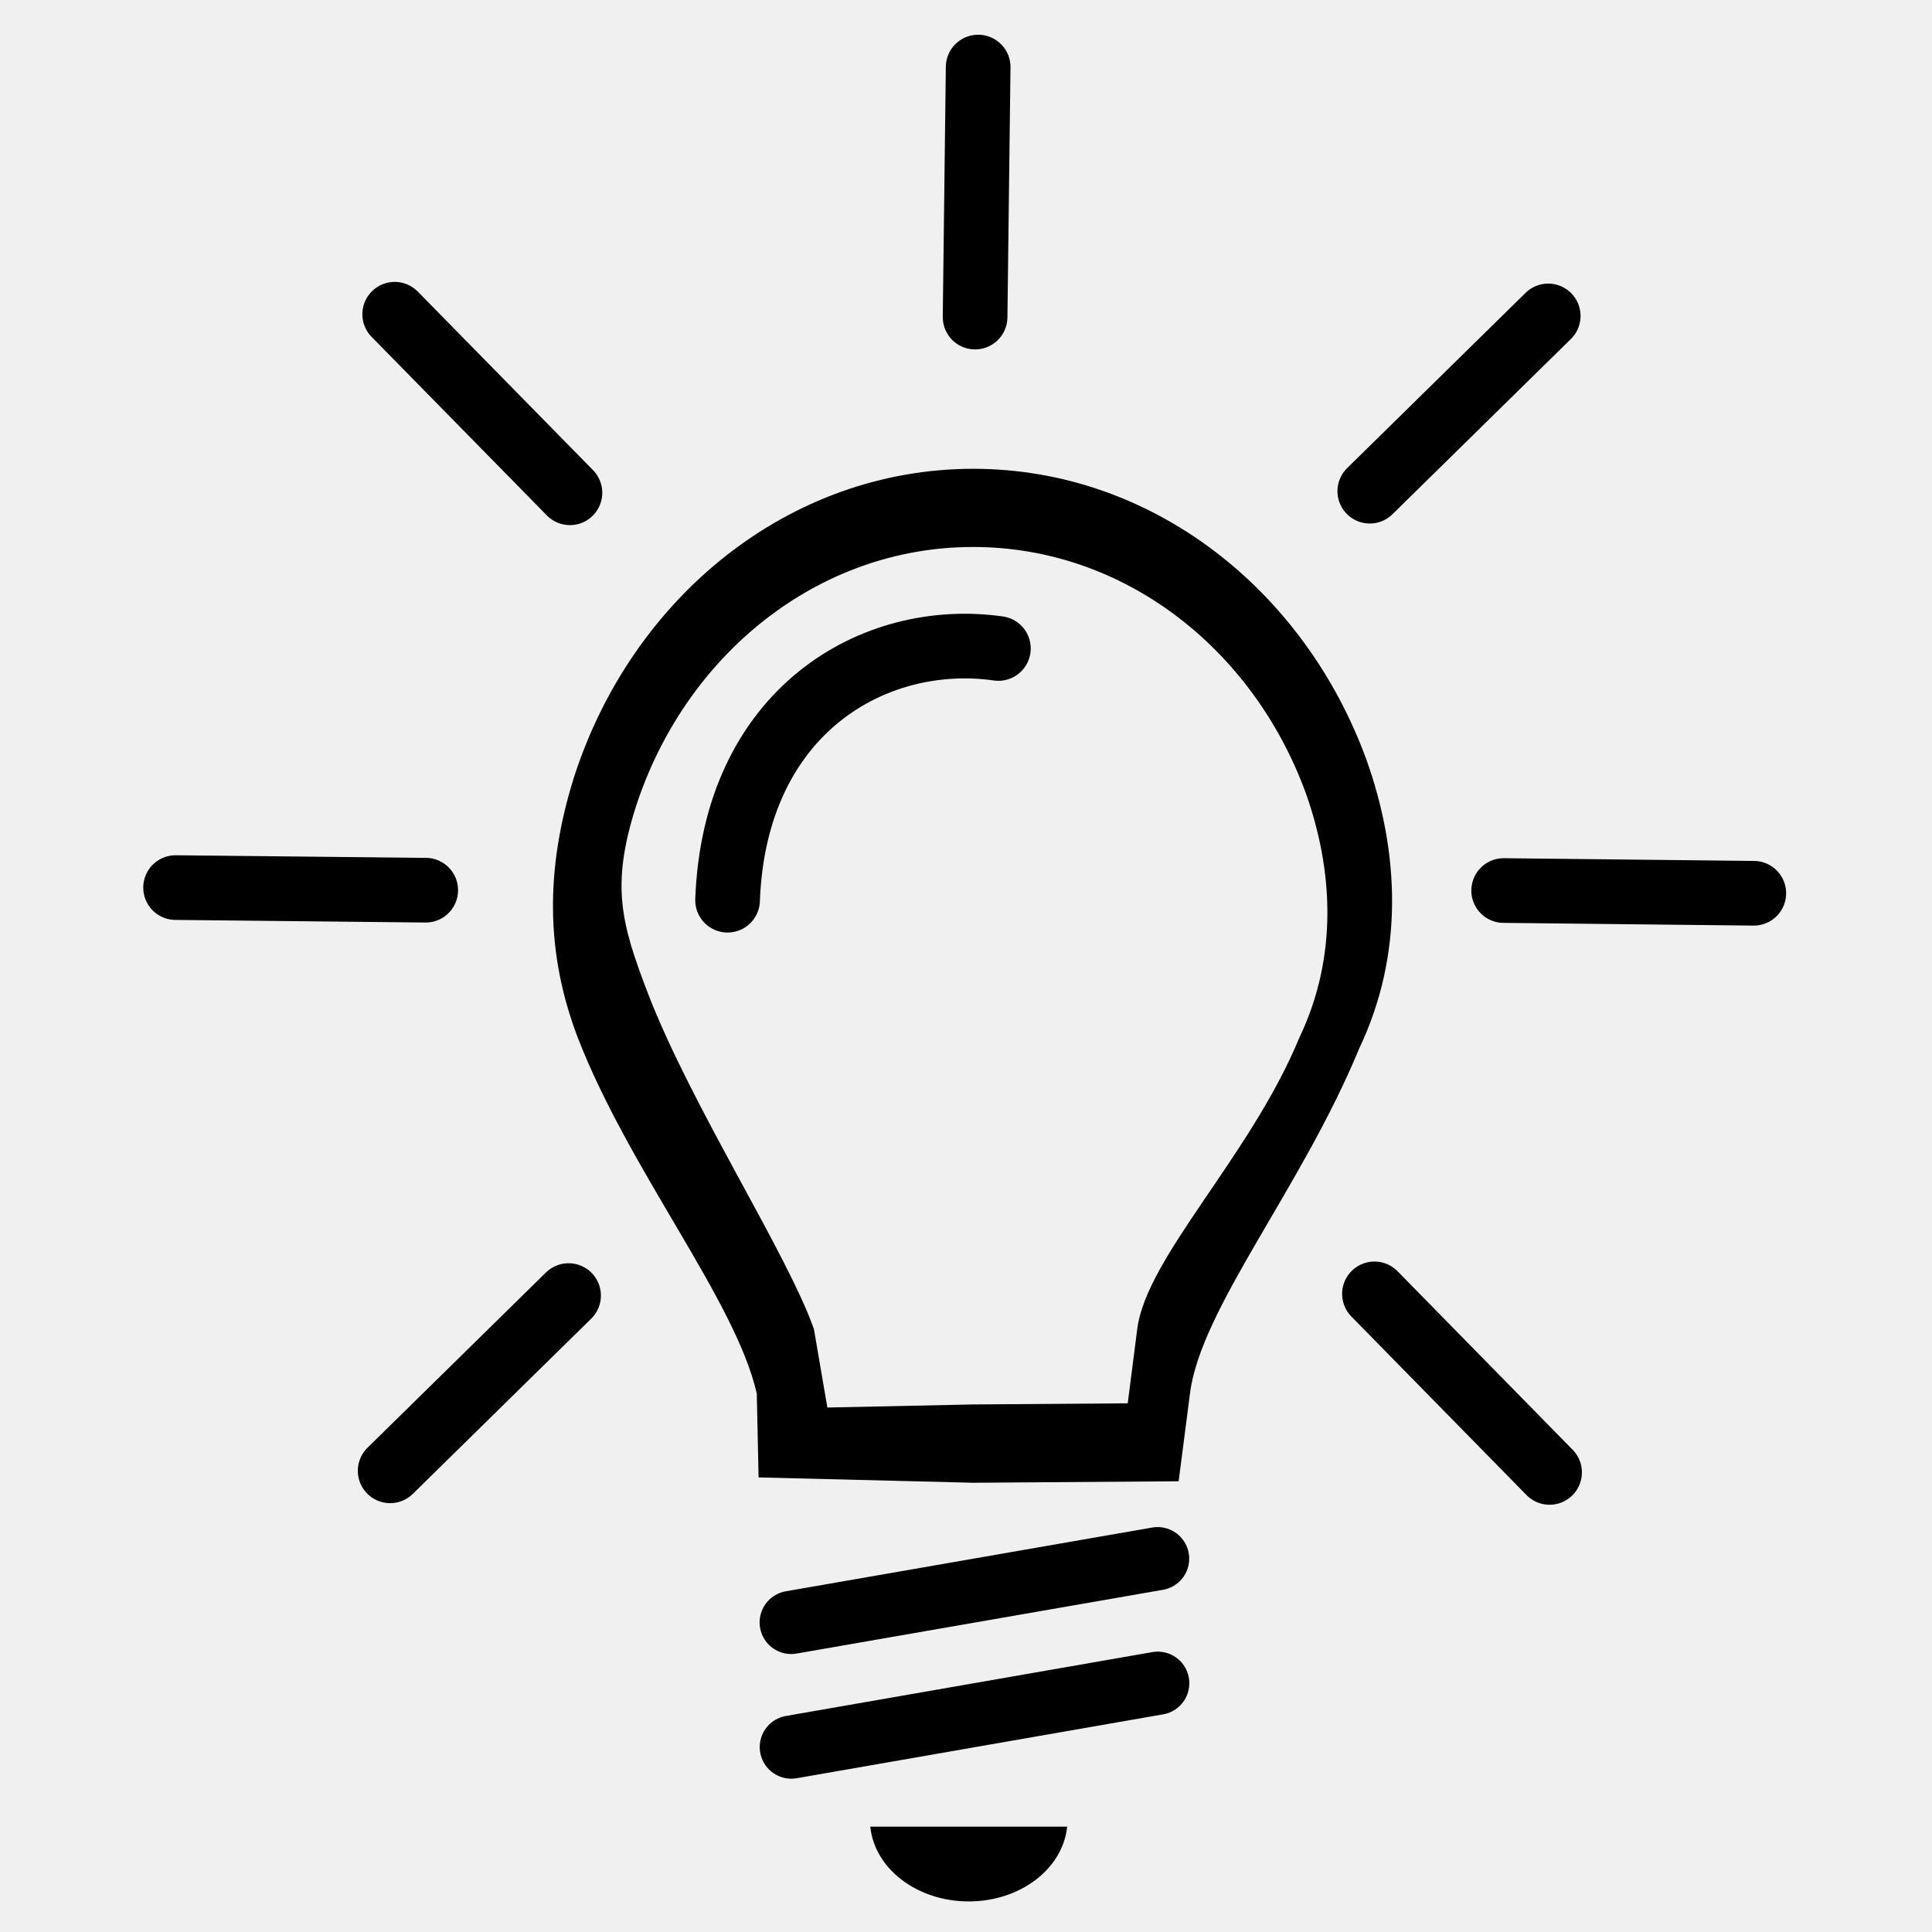
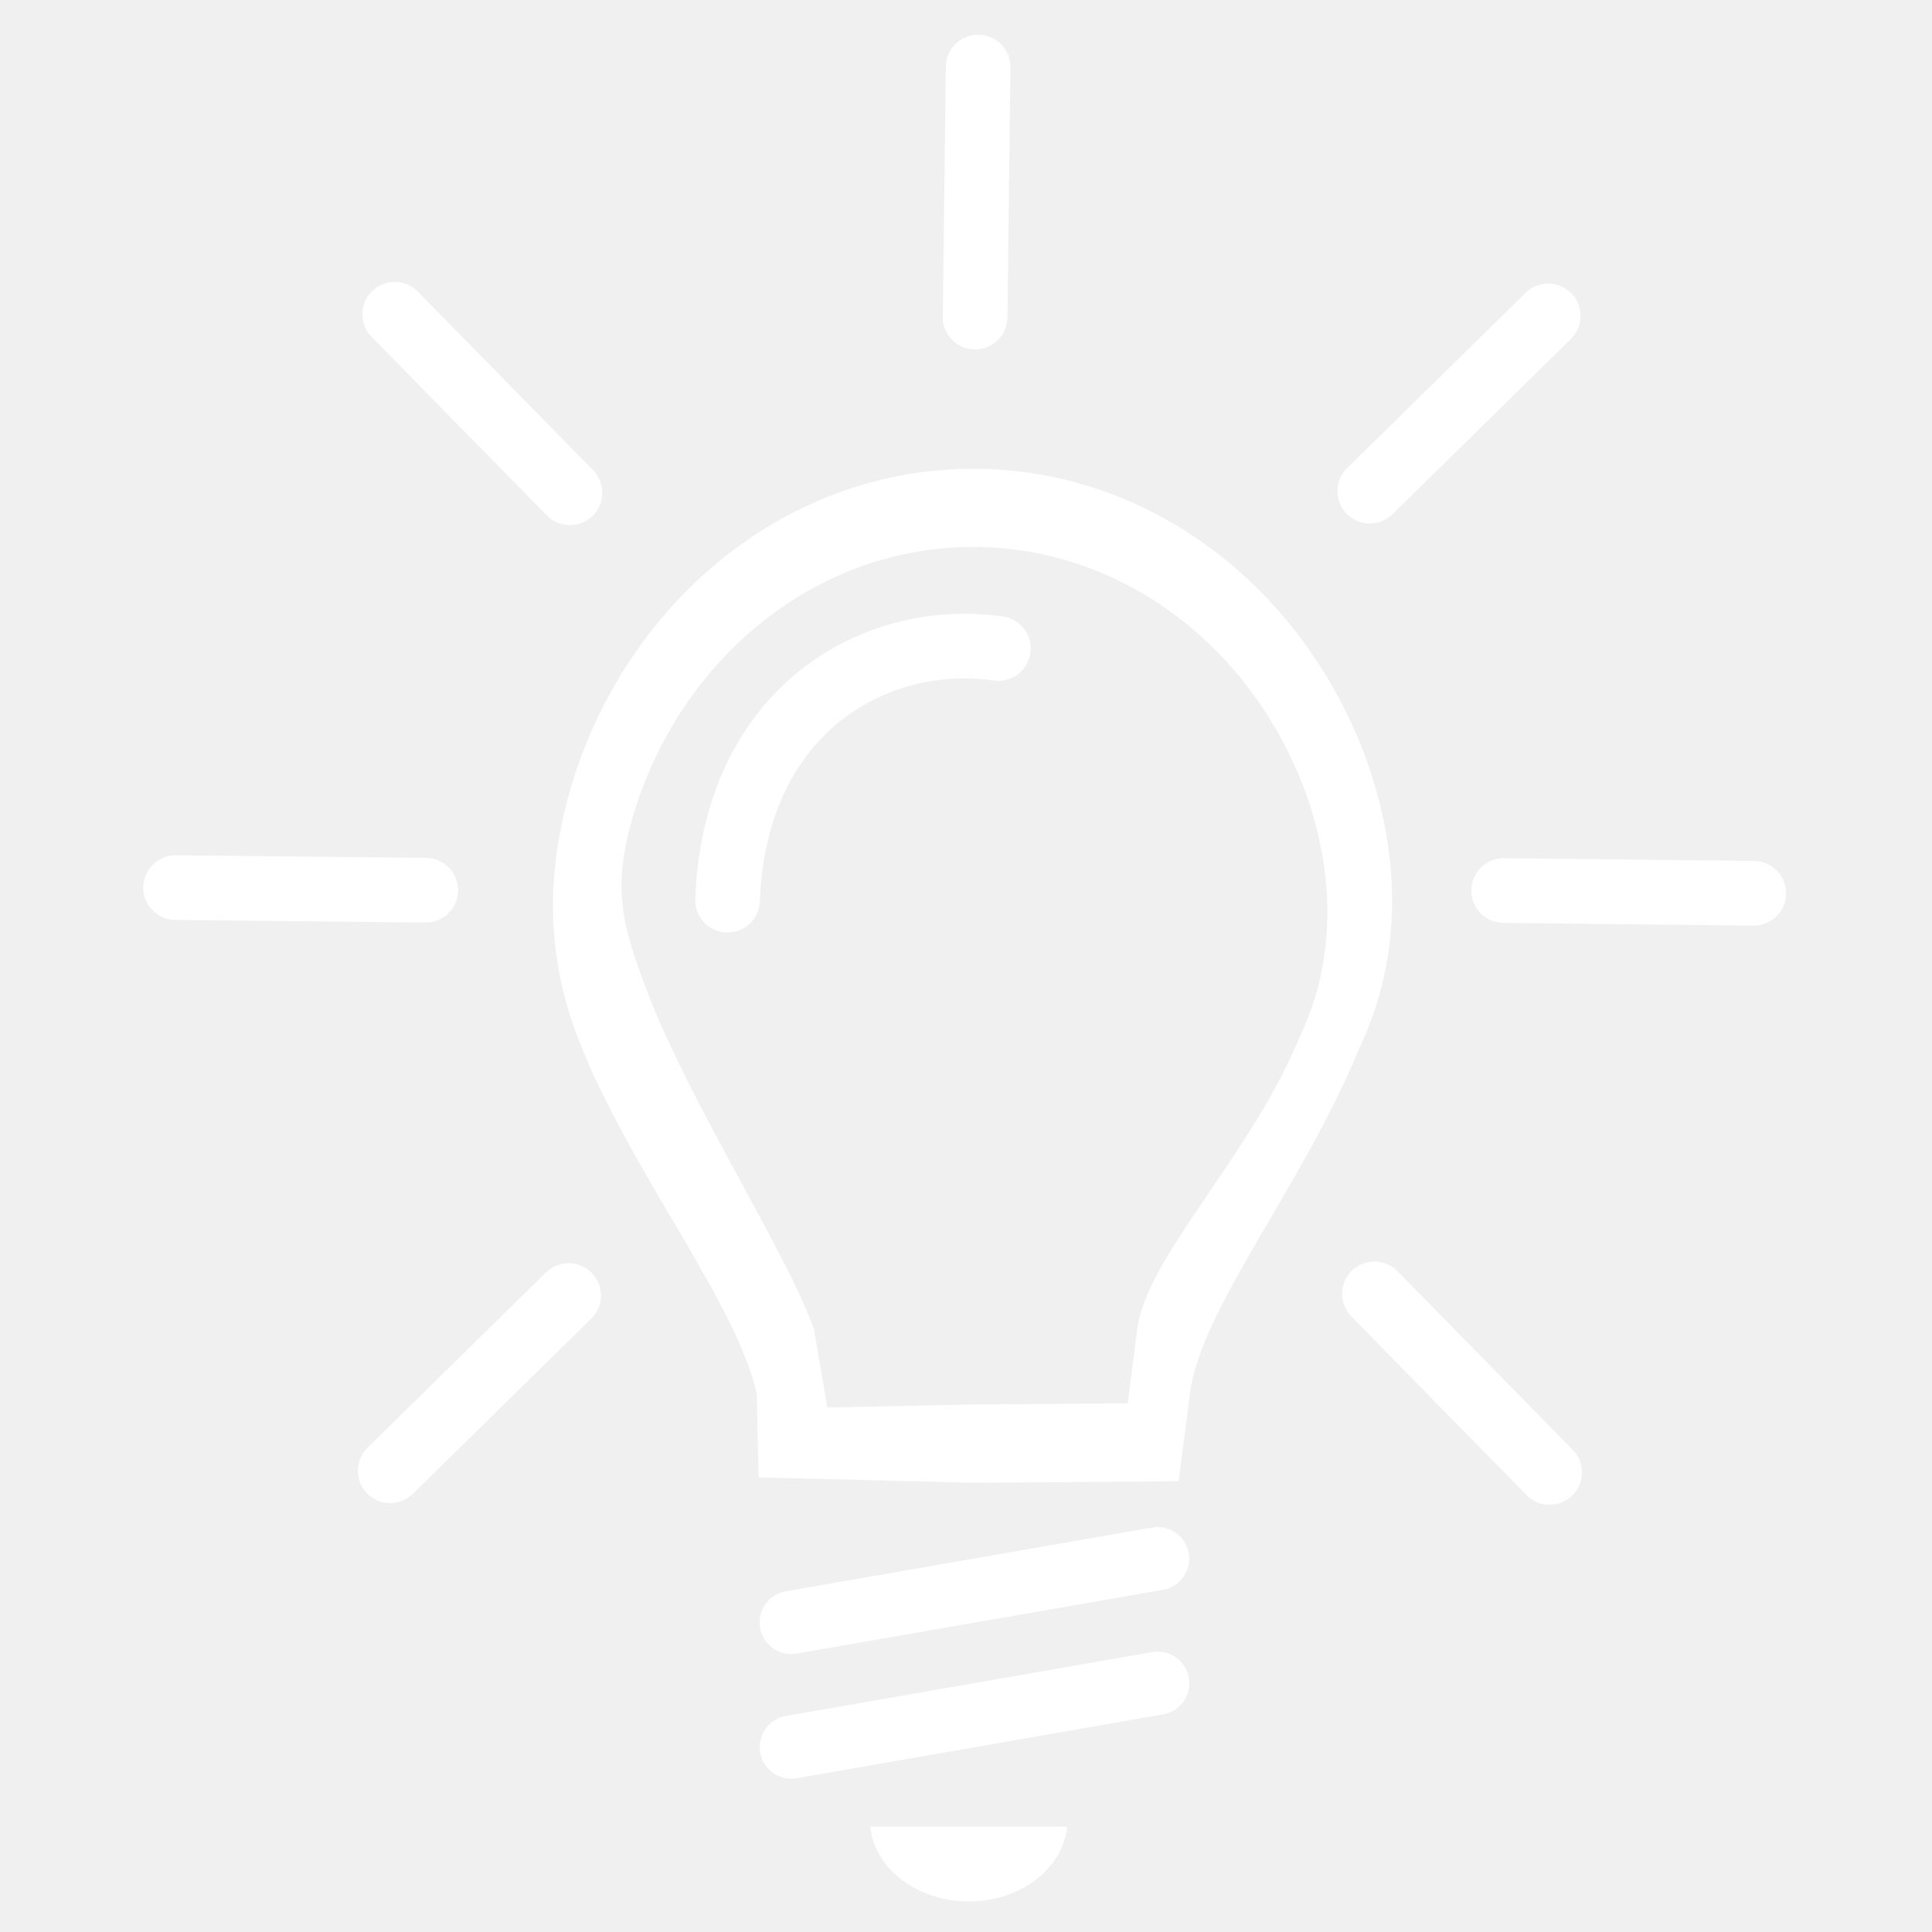
<svg xmlns="http://www.w3.org/2000/svg" xml:space="preserve" viewBox="0 0 17 17">
-   <path fill="#000" d="M8.564 4.125c-1.623 0-3.004 1.133-3.513 2.713-.256.815-.248 1.555.032 2.29.452 1.169 1.39 2.315 1.576 3.134l.016.738 1.889.047 1.807-.013.1-.774c.095-.747.978-1.799 1.488-3.032.4-.84.352-1.738.065-2.542-.547-1.5-1.89-2.561-3.46-2.561Zm-.001.688c1.328 0 2.464.897 2.927 2.166.242.68.283 1.44-.056 2.15-.43 1.043-1.346 1.932-1.427 2.564l-.084.655-1.36.01-1.283.027-.118-.69c-.237-.67-1.076-1.958-1.458-2.947-.238-.62-.329-.951-.112-1.64.43-1.337 1.598-2.295 2.97-2.295Z" />
-   <path fill="none" stroke="#000" stroke-linecap="round" stroke-linejoin="round" stroke-width=".569" d="M6.402 7.921c.062-1.67 1.293-2.37 2.383-2.215" paint-order="stroke fill markers" />
-   <path fill="#000" stroke="#000" stroke-linecap="round" stroke-linejoin="round" stroke-width=".556" d="m6.962 14.276 3.224-.561m-3.223 1.658 3.224-.562" paint-order="stroke fill markers" />
-   <path fill="#000" d="M7.658 16.073a.869.717 0 0 0 .866.658.869.717 0 0 0 .866-.658z" paint-order="stroke fill markers" />
-   <path fill="#000" stroke="#000" stroke-linecap="round" stroke-linejoin="round" stroke-width=".569" d="m8.58 2.79.027-2.2m4.624 7.246 2.201.024M1.545 7.81l2.201.023m8.307-3.511 1.57-1.542m-10.15-.015 1.542 1.571m7.079 7.049 1.541 1.571m-10.202-.014 1.57-1.542" paint-order="stroke fill markers" />
+   <path fill="#fff" d="M8.564 4.125c-1.623 0-3.004 1.133-3.513 2.713-.256.815-.248 1.555.032 2.29.452 1.169 1.39 2.315 1.576 3.134l.016.738 1.889.047 1.807-.013.1-.774c.095-.747.978-1.799 1.488-3.032.4-.84.352-1.738.065-2.542-.547-1.5-1.89-2.561-3.46-2.561Zm-.001.688c1.328 0 2.464.897 2.927 2.166.242.68.283 1.44-.056 2.15-.43 1.043-1.346 1.932-1.427 2.564l-.084.655-1.36.01-1.283.027-.118-.69c-.237-.67-1.076-1.958-1.458-2.947-.238-.62-.329-.951-.112-1.64.43-1.337 1.598-2.295 2.97-2.295Z" />
+   <path fill="none" stroke="#fff" stroke-linecap="round" stroke-linejoin="round" stroke-width=".569" d="M6.402 7.921c.062-1.67 1.293-2.37 2.383-2.215" paint-order="stroke fill markers" />
+   <path fill="#fff" stroke="#fff" stroke-linecap="round" stroke-linejoin="round" stroke-width=".556" d="m6.962 14.276 3.224-.561m-3.223 1.658 3.224-.562" paint-order="stroke fill markers" />
+   <path fill="#fff" d="M7.658 16.073a.869.717 0 0 0 .866.658.869.717 0 0 0 .866-.658z" paint-order="stroke fill markers" />
+   <path fill="#fff" stroke="#fff" stroke-linecap="round" stroke-linejoin="round" stroke-width=".569" d="m8.58 2.79.027-2.2m4.624 7.246 2.201.024M1.545 7.81l2.201.023m8.307-3.511 1.57-1.542m-10.15-.015 1.542 1.571m7.079 7.049 1.541 1.571m-10.202-.014 1.57-1.542" paint-order="stroke fill markers" />
</svg>
